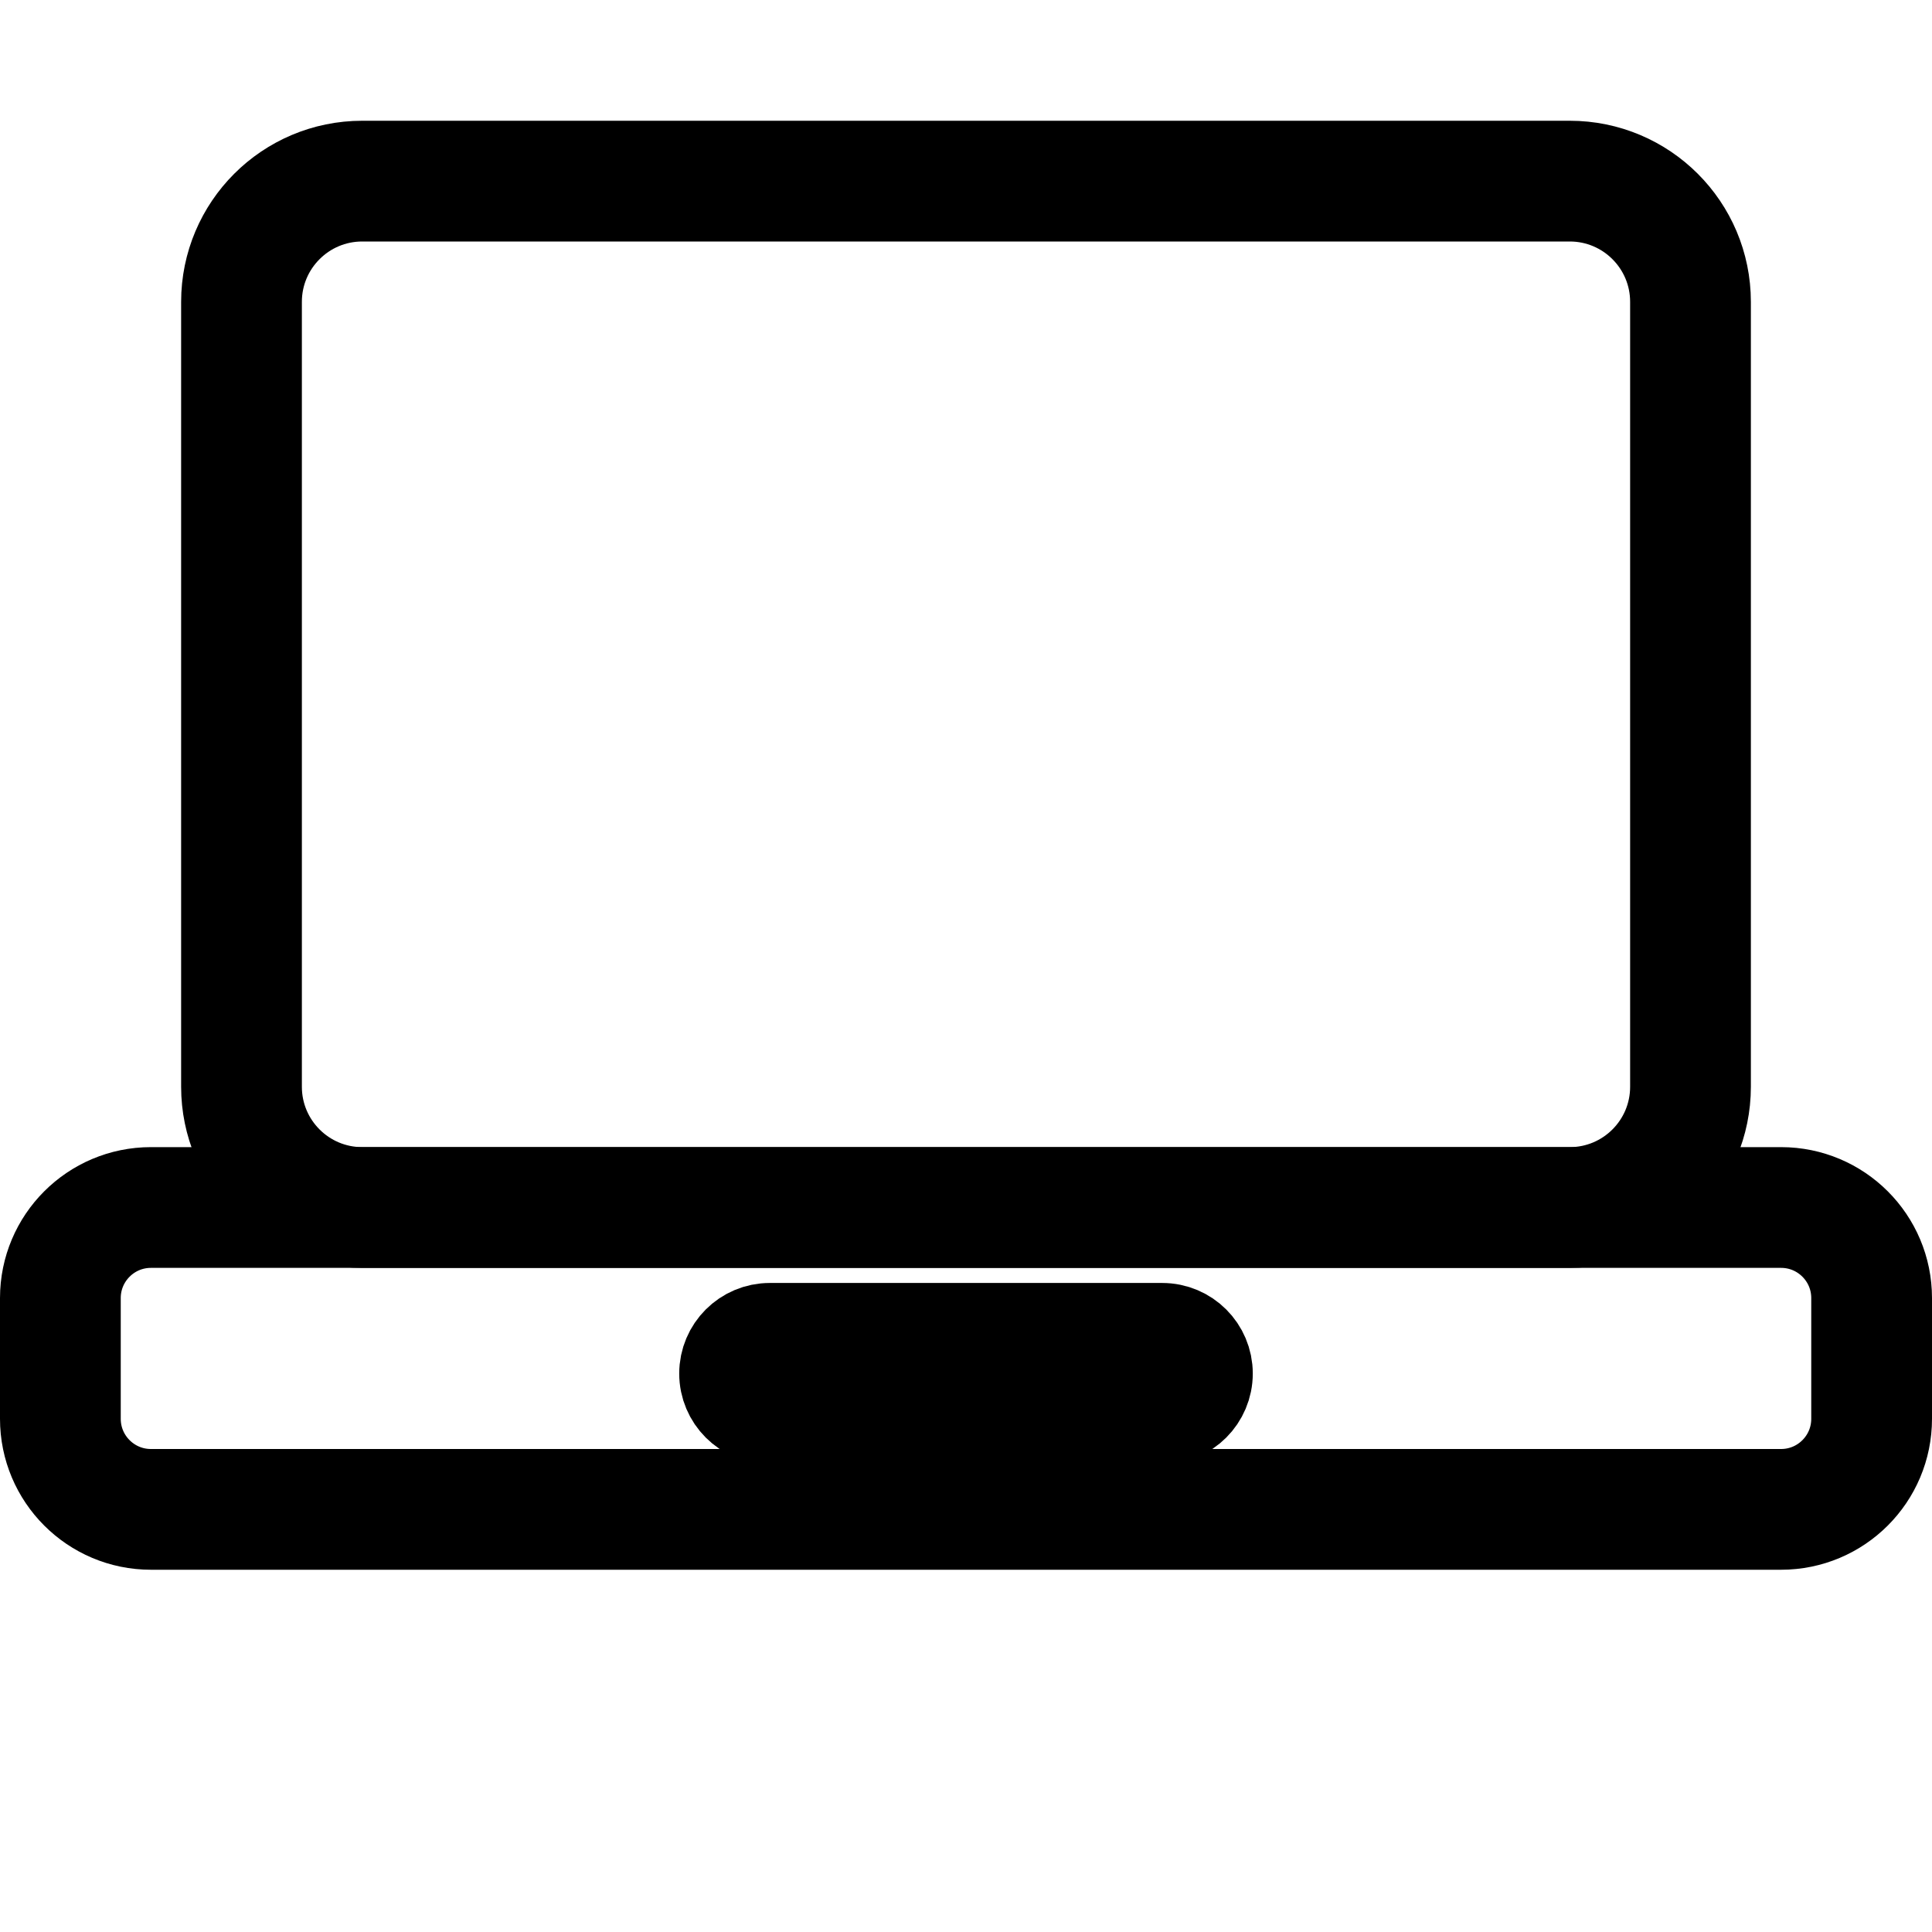
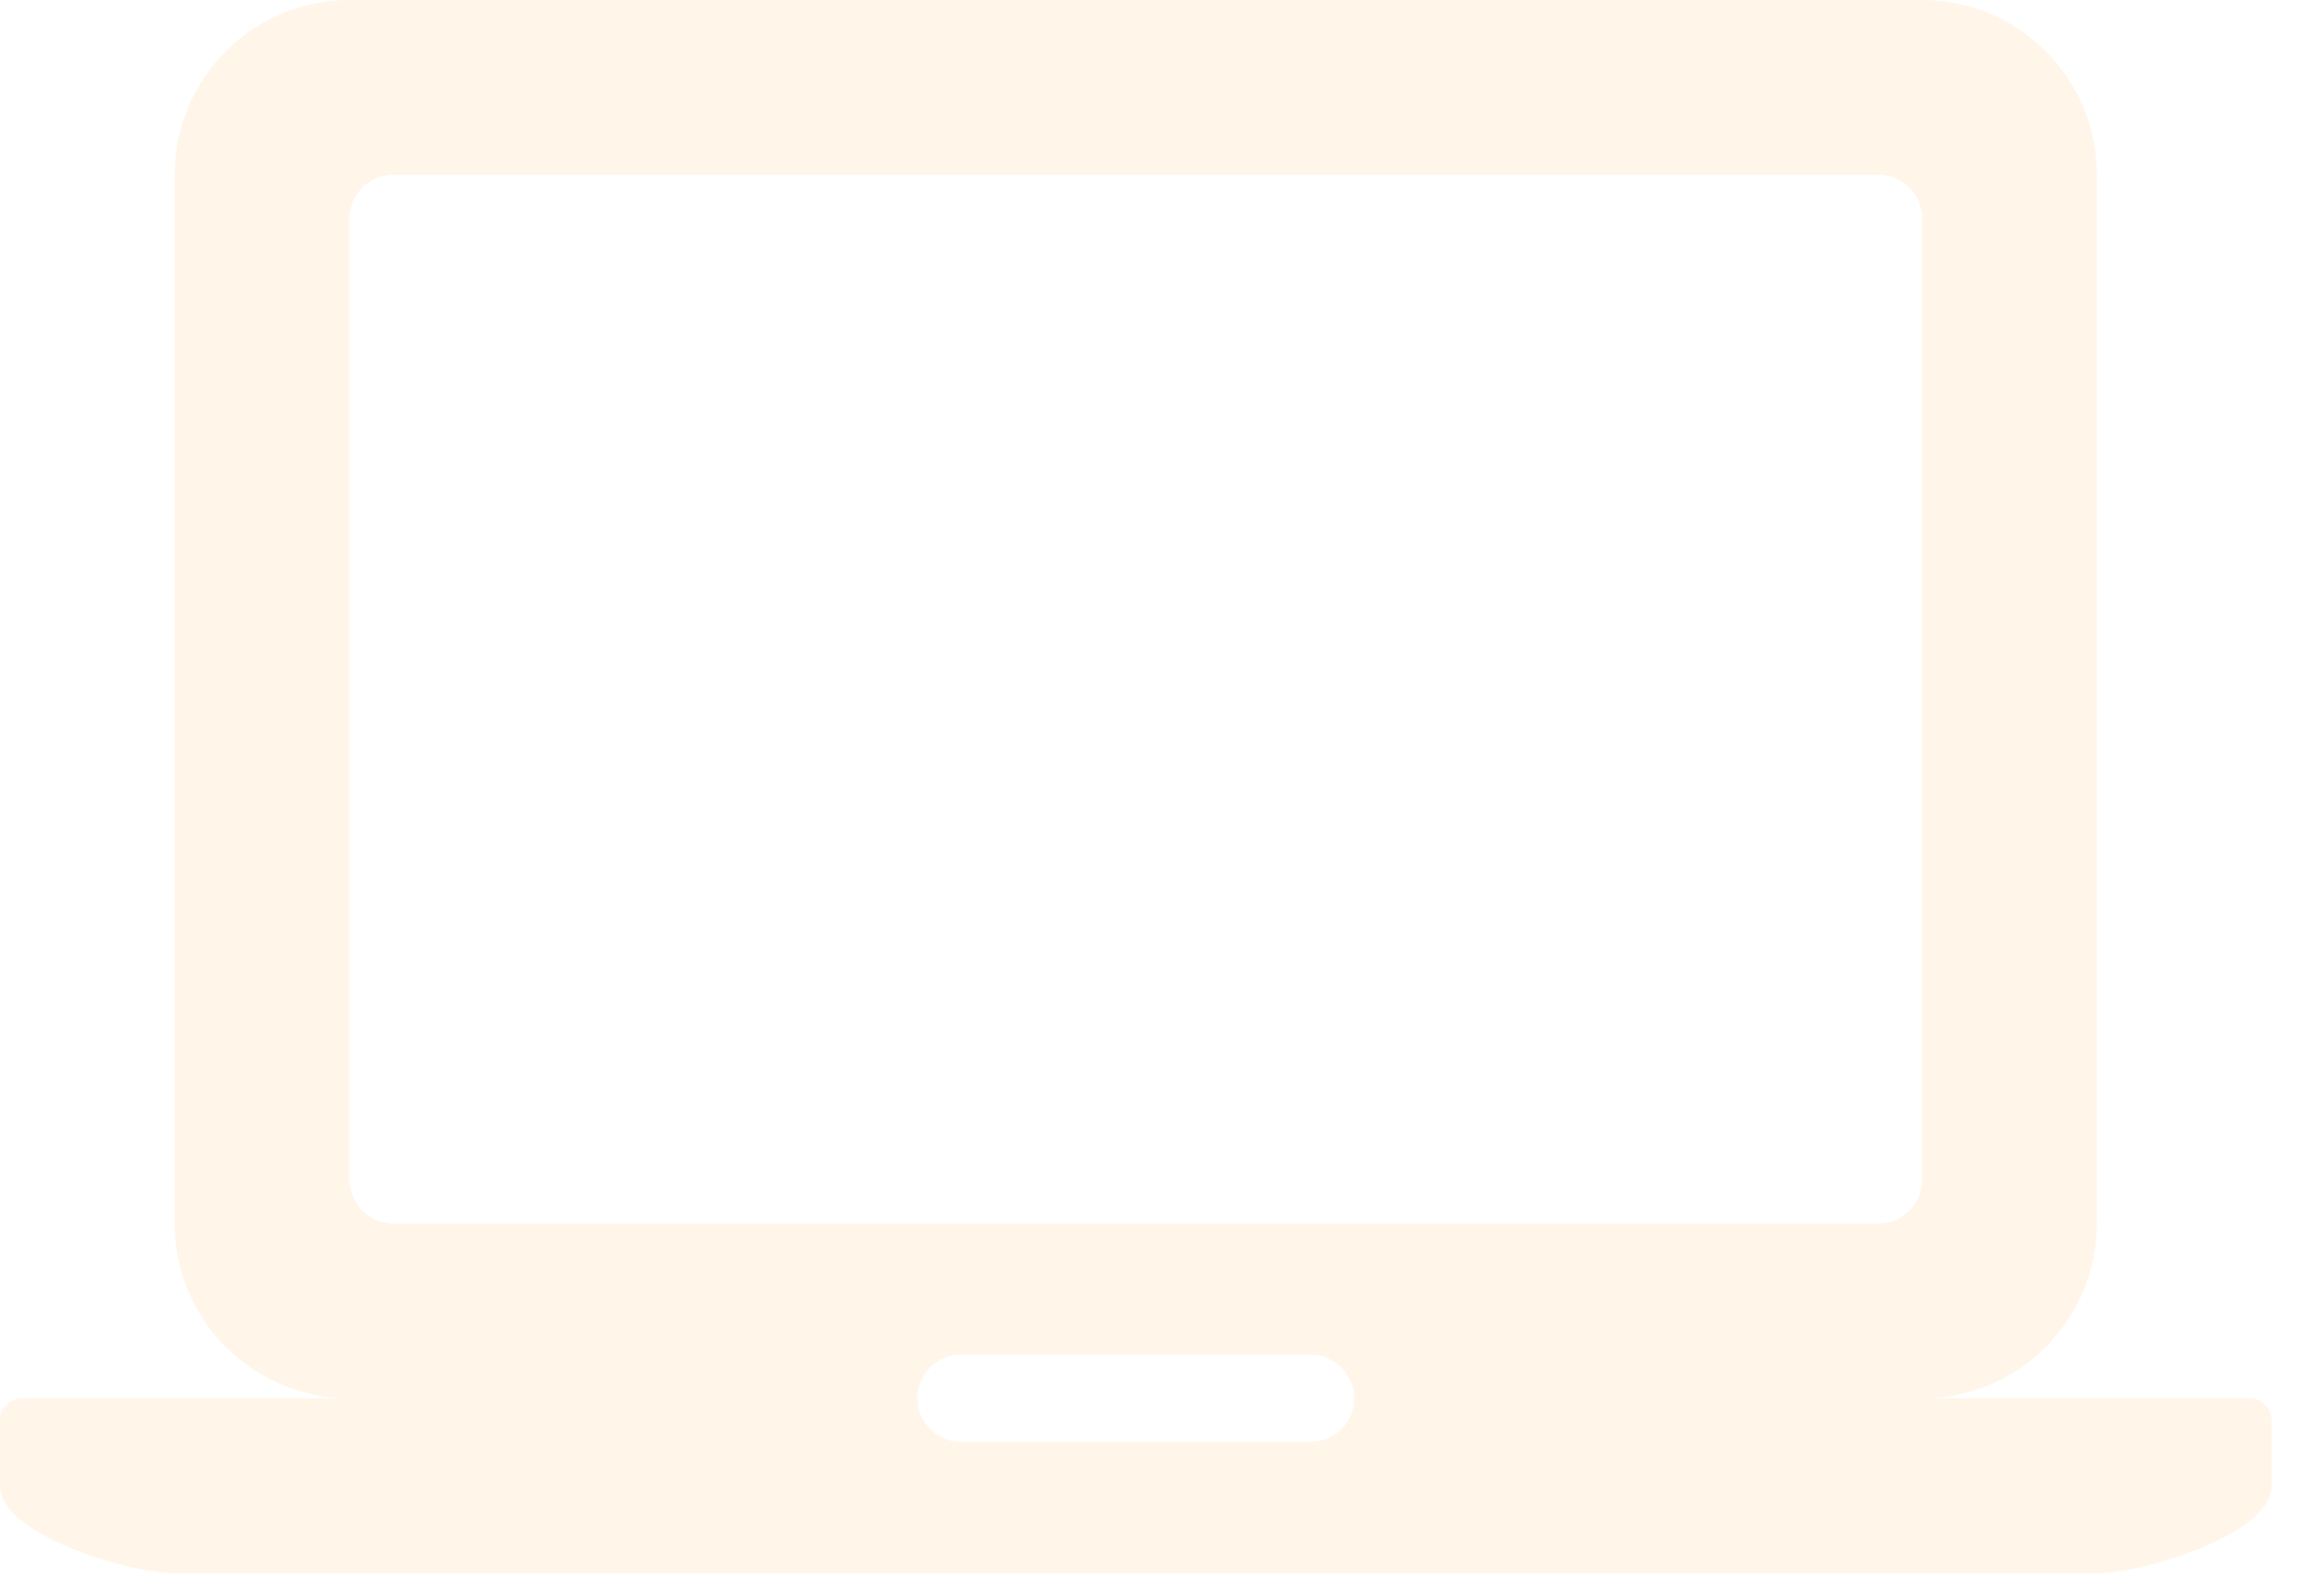
- <svg xmlns="http://www.w3.org/2000/svg" width="32" height="32" viewBox="0 0 32 32" fill="none">
-   <rect x="4" y="3" width="24" height="17" rx="2" stroke="currentColor" stroke-width="2" />
-   <rect x="1" y="20" width="30" height="5" rx="1.5" stroke="currentColor" stroke-width="2" />
-   <rect x="12" y="22" width="8" height="1.5" rx="0.75" stroke="currentColor" stroke-width="1.5" />
+ <svg xmlns="http://www.w3.org/2000/svg" width="38" height="26" viewBox="0 0 38 26" fill="none">
+   <path d="M31.429 22.857H36.786C36.983 22.857 37.143 23.017 37.143 23.214V24.286C37.143 25.075 35.075 25.714 34.286 25.714H2.857C2.068 25.714 0 25.075 0 24.286V23.214C0 23.017 0.16 22.857 0.357 22.857H5.714C4.136 22.857 2.857 21.578 2.857 20V2.857C2.857 1.279 4.136 0 5.714 0H31.429C33.007 0 34.286 1.279 34.286 2.857V20C34.286 21.578 33.007 22.857 31.429 22.857ZM5.714 3.571V19.286C5.714 19.68 6.034 20 6.429 20H30.714C31.109 20 31.429 19.68 31.429 19.286V3.571C31.429 3.177 31.109 2.857 30.714 2.857H6.429C6.034 2.857 5.714 3.177 5.714 3.571ZM15.714 22.143C15.32 22.143 15 22.463 15 22.857C15 23.252 15.32 23.571 15.714 23.571H21.429C21.823 23.571 22.143 23.252 22.143 22.857C22.143 22.463 21.823 22.143 21.429 22.143H15.714Z" fill="#FFF5E9" />
</svg>
